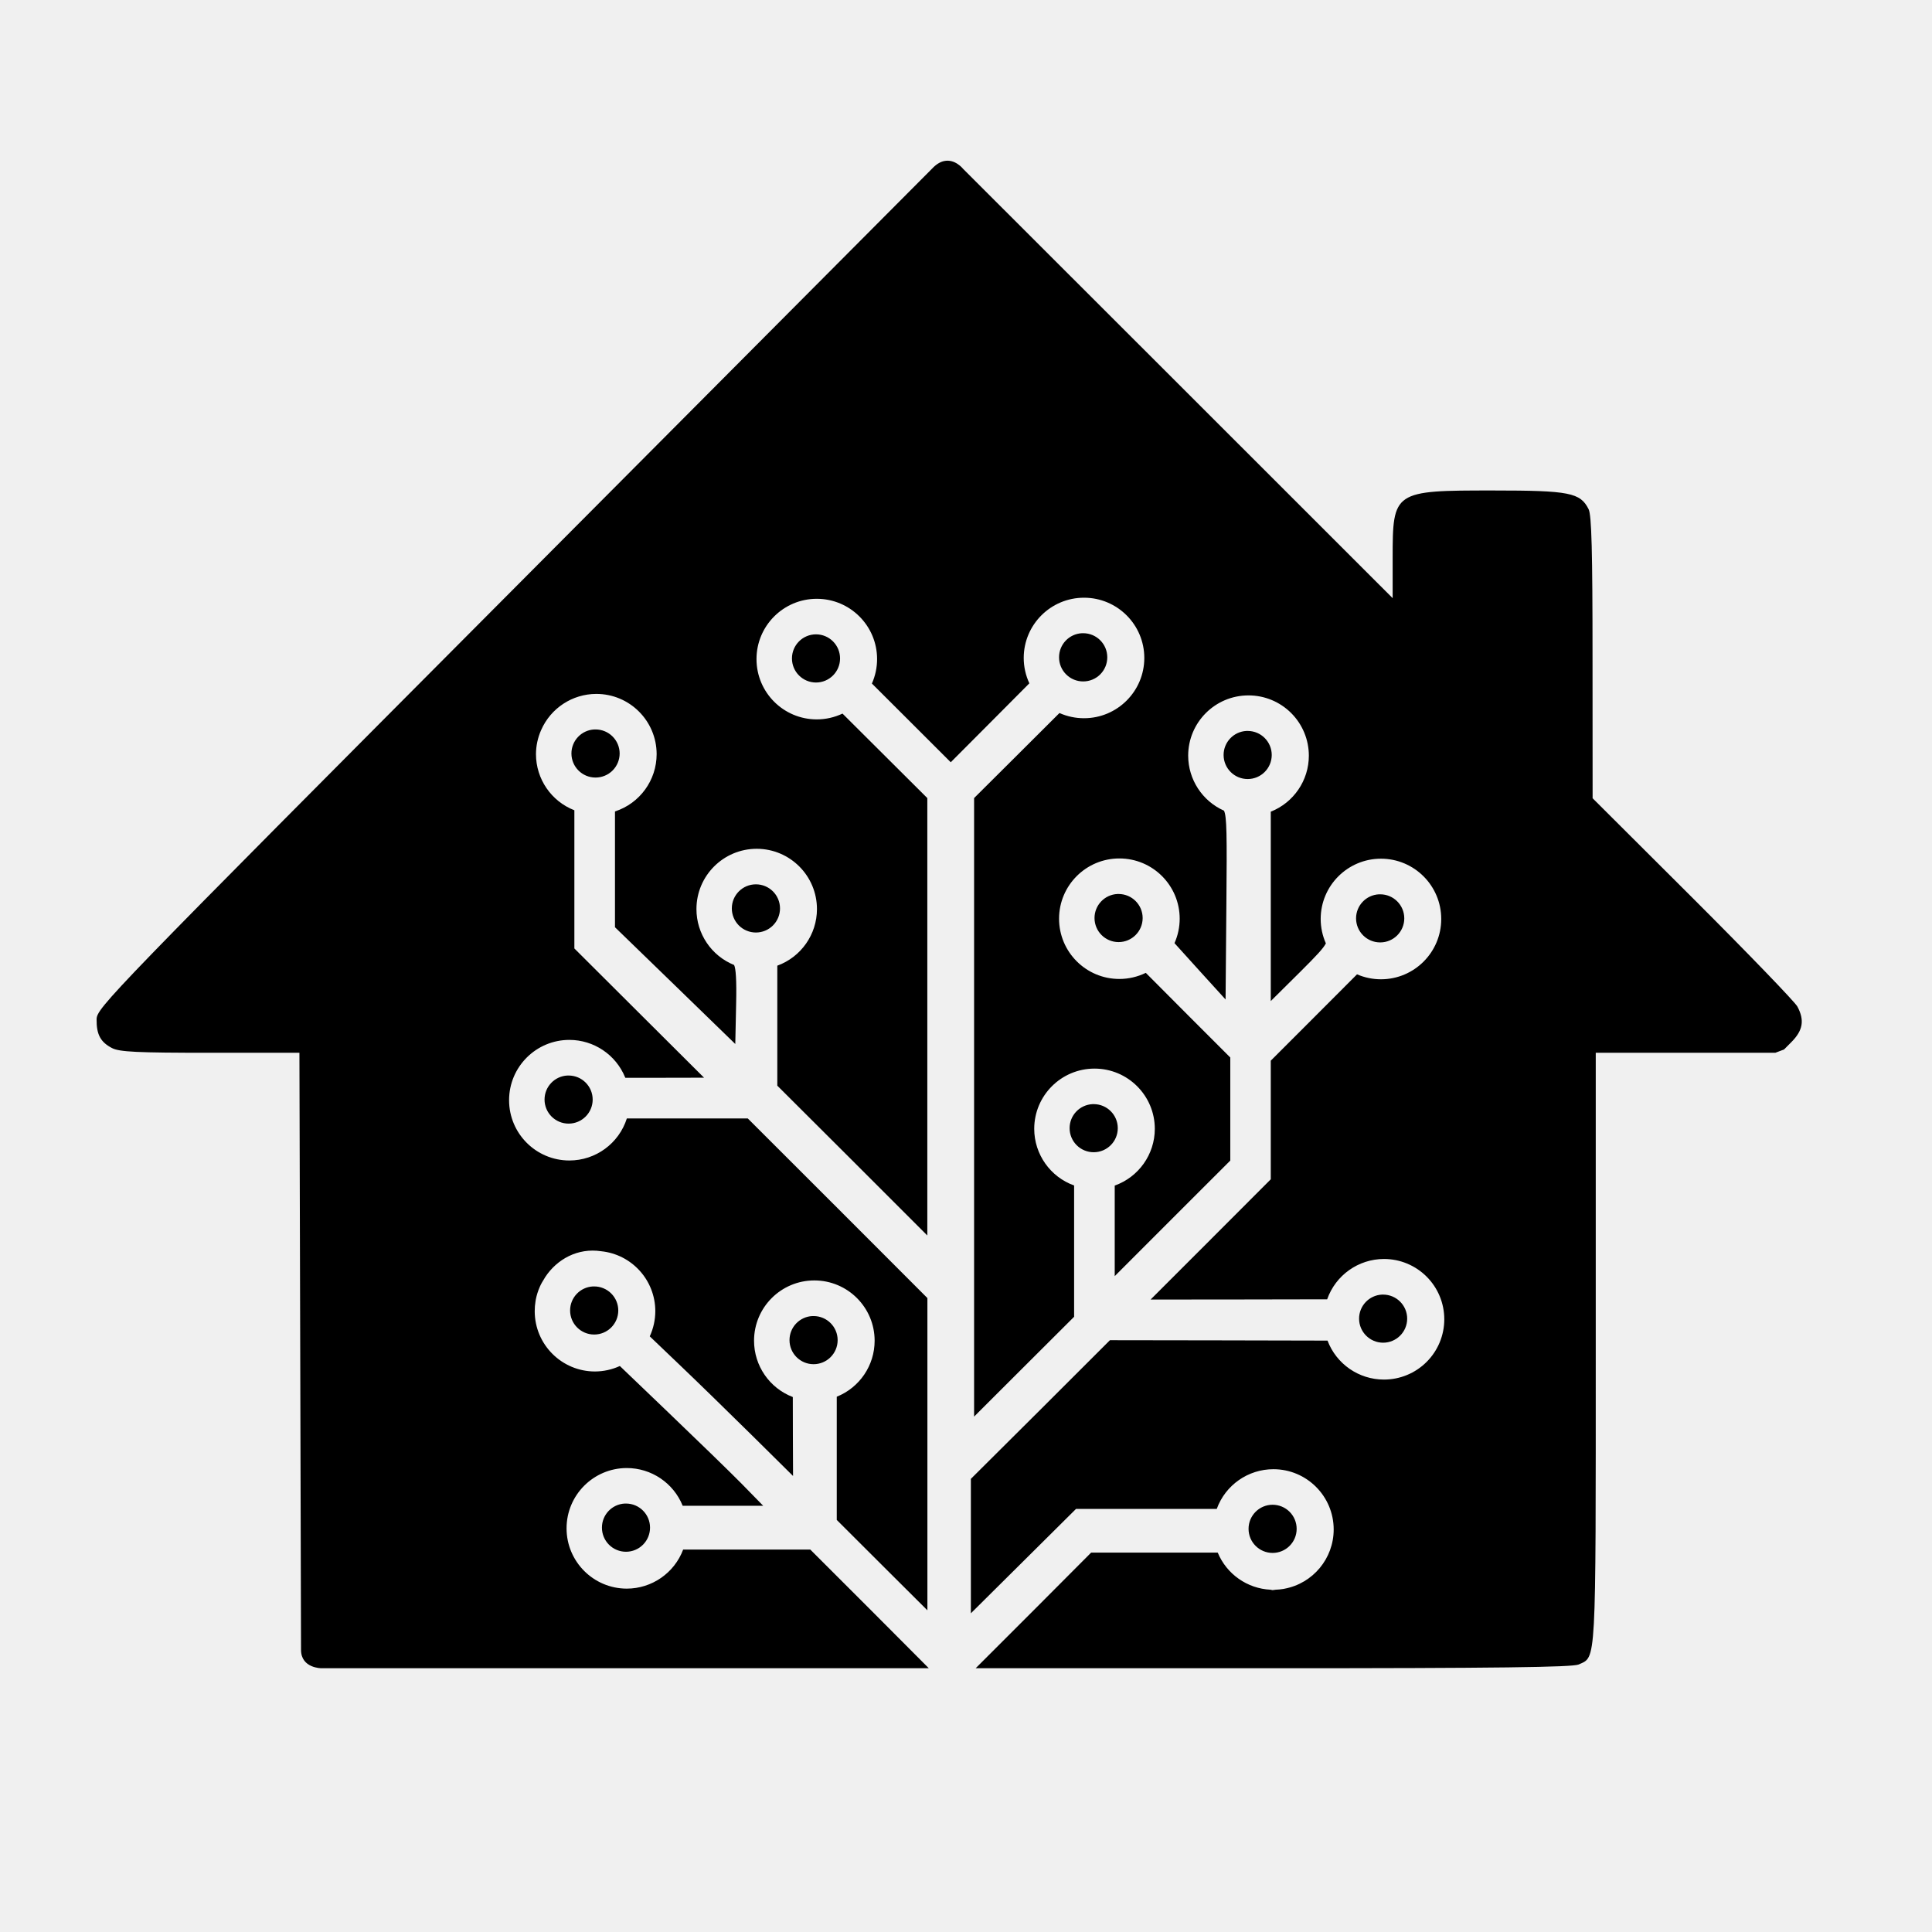
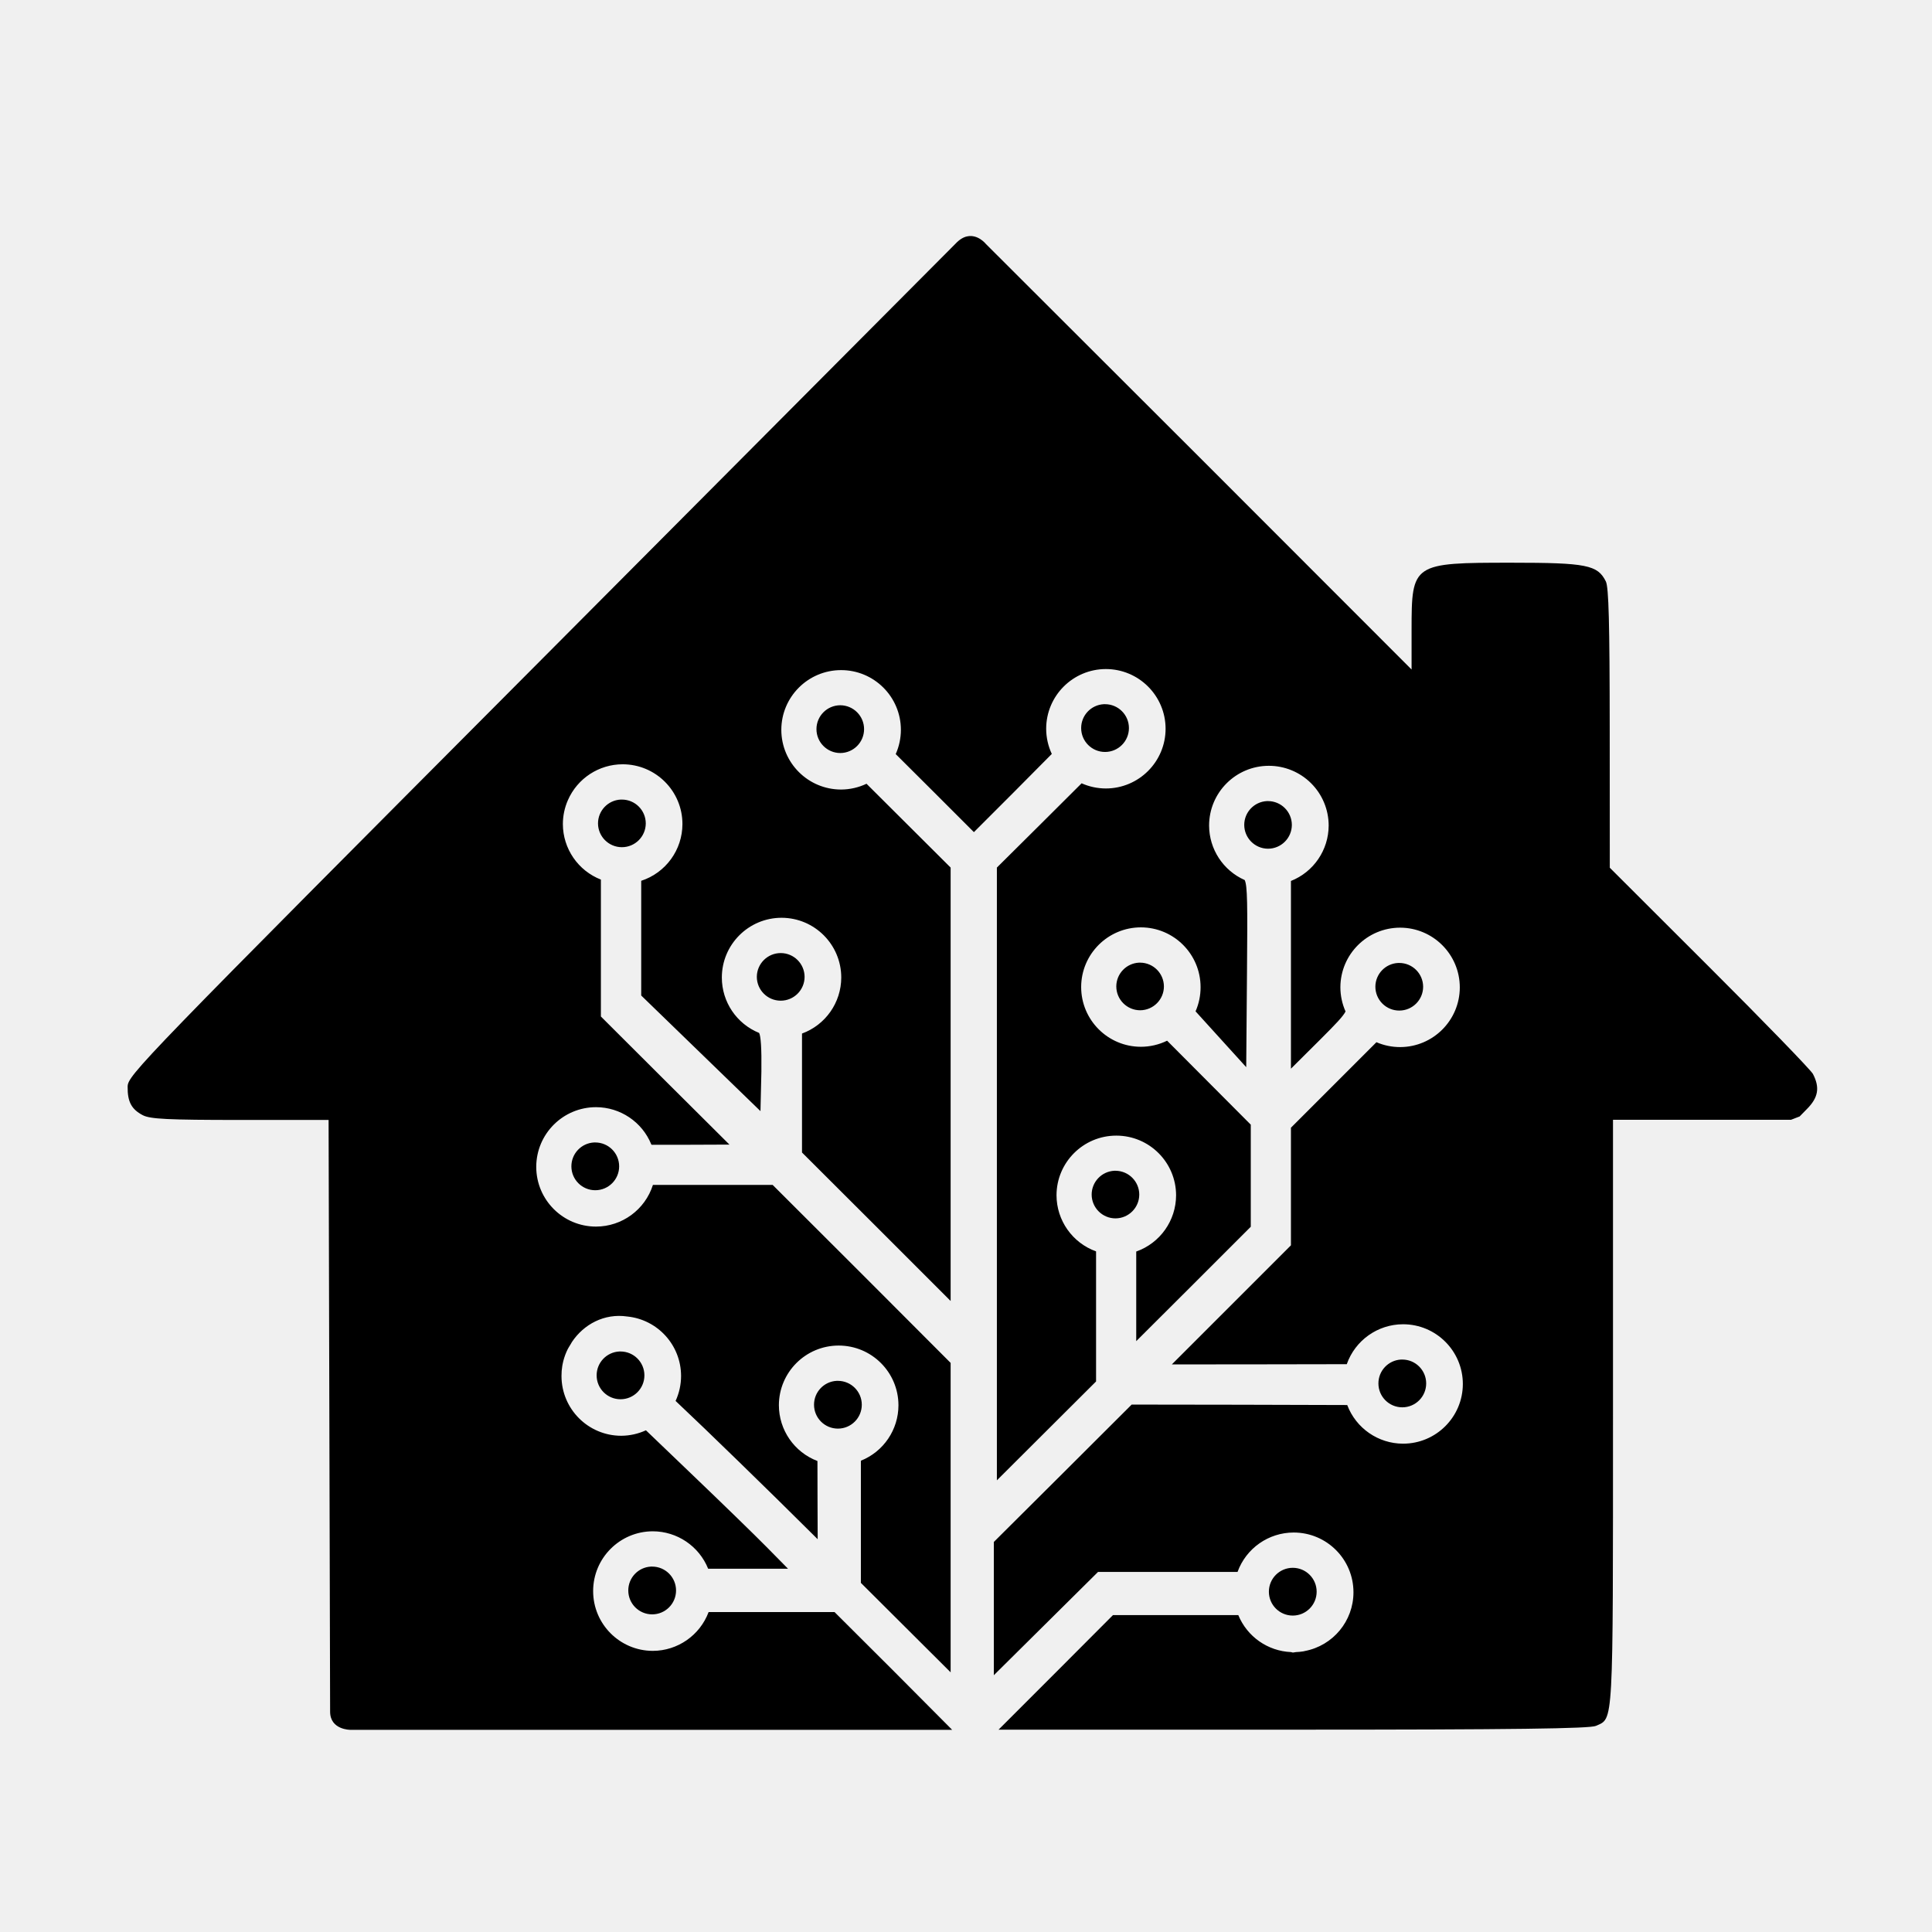
<svg xmlns="http://www.w3.org/2000/svg" xmlns:ns1="http://www.openswatchbook.org/uri/2009/osb" width="48" height="48" viewBox="0 0 12.7 12.7" version="1.1" id="svg8">
  <defs id="defs2">
    <linearGradient id="linearGradient969" ns1:paint="solid">
      <stop style="stop-color:#000000;stop-opacity:1;" offset="0" id="stop967" />
    </linearGradient>
    <linearGradient id="linearGradient963" ns1:paint="solid">
      <stop style="stop-color:#000000;stop-opacity:1;" offset="0" id="stop961" />
    </linearGradient>
  </defs>
  <g id="layer1">
-     <path id="path1070-6" style="fill:#000000;fill-opacity:1;fill-rule:nonzero;stroke:#ffffff;stroke-width:0;stroke-miterlimit:4;stroke-dasharray:none;stroke-opacity:1" d="M 23.453 4.002 C 23.362 4.022 23.262 4.078 23.158 4.189 L 12.781 14.611 C 2.675 24.76 2.404 25.038 2.4 25.326 C 2.396 25.701 2.497 25.891 2.783 26.039 C 2.97 26.135 3.399 26.156 5.223 26.156 L 7.439 26.156 L 7.459 33.574 L 7.479 40.992 C 7.48 41.449 7.986 41.447 7.986 41.447 L 15.533 41.447 L 23.076 41.447 L 21.605 39.971 L 20.131 38.498 L 18.549 38.498 L 16.973 38.498 A 1.498 1.498 0 0 1 15.572 39.469 A 1.498 1.498 0 0 1 14.076 37.971 A 1.498 1.498 0 0 1 15.572 36.473 A 1.498 1.498 0 0 1 16.961 37.41 L 17.941 37.41 L 18.961 37.41 L 18.422 36.859 C 18.124 36.557 17.301 35.759 16.594 35.082 L 15.4 33.938 A 1.498 1.498 0 0 1 14.783 34.074 A 1.498 1.498 0 0 1 13.285 32.576 A 1.498 1.498 0 0 1 13.305 32.328 C 13.307 32.315 13.31 32.301 13.312 32.287 A 1.498 1.498 0 0 1 13.312 32.285 A 1.498 1.498 0 0 1 13.412 31.969 C 13.443 31.895 13.484 31.831 13.525 31.764 A 1.498 1.498 0 0 1 13.545 31.73 C 13.84 31.281 14.358 31 14.93 31.086 A 1.498 1.498 0 0 1 16.281 32.576 A 1.498 1.498 0 0 1 16.143 33.201 L 16.863 33.889 C 17.295 34.3 18.108 35.093 18.674 35.652 L 19.703 36.67 L 19.699 35.664 L 19.697 34.709 A 1.498 1.498 0 0 1 18.734 33.311 A 1.498 1.498 0 0 1 20.232 31.812 A 1.498 1.498 0 0 1 21.73 33.311 A 1.498 1.498 0 0 1 20.789 34.701 L 20.789 36.195 L 20.789 37.762 L 21.914 38.885 L 23.041 40.008 L 23.041 36.129 L 23.041 32.25 L 20.811 30.018 L 18.578 27.787 L 17.059 27.787 L 15.574 27.787 A 1.498 1.498 0 0 1 14.146 28.832 A 1.498 1.498 0 0 1 12.648 27.334 A 1.498 1.498 0 0 1 14.146 25.836 A 1.498 1.498 0 0 1 15.531 26.766 L 15.537 26.777 L 16.514 26.777 L 17.492 26.775 L 15.881 25.17 L 14.27 23.564 L 14.27 21.812 L 14.27 20.131 A 1.498 1.498 0 0 1 13.316 18.736 A 1.498 1.498 0 0 1 13.443 18.141 L 13.443 18.139 L 13.445 18.137 A 1.498 1.498 0 0 1 14.814 17.24 A 1.498 1.498 0 0 1 16.314 18.736 A 1.498 1.498 0 0 1 15.279 20.16 L 15.279 21.59 L 15.279 23.037 L 16.773 24.486 L 18.268 25.938 L 18.289 24.941 C 18.303 24.353 18.281 24.053 18.238 23.975 A 1.498 1.498 0 0 1 17.303 22.586 A 1.498 1.498 0 0 1 18.801 21.088 A 1.498 1.498 0 0 1 20.297 22.586 A 1.498 1.498 0 0 1 19.312 23.992 L 19.312 25.482 L 19.312 26.973 L 21.176 28.832 L 23.039 30.695 L 23.039 25.262 L 23.039 19.828 L 21.971 18.764 L 20.932 17.729 A 1.498 1.498 0 0 1 20.293 17.873 A 1.498 1.498 0 0 1 18.795 16.375 A 1.498 1.498 0 0 1 20.293 14.877 A 1.498 1.498 0 0 1 21.791 16.375 A 1.498 1.498 0 0 1 21.662 16.982 L 22.641 17.959 L 23.621 18.938 L 24.607 17.949 L 25.574 16.977 A 1.498 1.498 0 0 1 25.434 16.348 A 1.498 1.498 0 0 1 26.932 14.85 A 1.498 1.498 0 0 1 28.43 16.348 A 1.498 1.498 0 0 1 26.932 17.844 A 1.498 1.498 0 0 1 26.322 17.715 L 25.27 18.764 L 24.201 19.828 L 24.201 27.512 L 24.201 35.195 L 25.443 33.955 L 26.686 32.715 L 26.686 31.078 L 26.686 29.453 A 1.498 1.498 0 0 1 25.695 28.047 A 1.498 1.498 0 0 1 27.193 26.549 A 1.498 1.498 0 0 1 28.691 28.047 A 1.498 1.498 0 0 1 27.695 29.455 L 27.695 30.572 L 27.695 31.705 L 29.131 30.268 L 30.566 28.834 L 30.566 27.555 L 30.566 26.273 L 29.504 25.211 L 28.467 24.17 A 1.498 1.498 0 0 1 27.811 24.322 A 1.498 1.498 0 0 1 26.312 22.824 A 1.498 1.498 0 0 1 27.811 21.328 A 1.498 1.498 0 0 1 29.309 22.824 A 1.498 1.498 0 0 1 29.18 23.432 L 29.812 24.131 L 30.449 24.832 L 30.469 22.486 C 30.485 20.726 30.479 20.287 30.41 20.141 A 1.498 1.498 0 0 1 29.52 18.775 A 1.498 1.498 0 0 1 31.018 17.277 A 1.498 1.498 0 0 1 32.518 18.775 A 1.498 1.498 0 0 1 31.572 20.166 L 31.572 22.5 L 31.572 24.871 L 32.303 24.146 C 32.711 23.74 32.878 23.562 32.941 23.438 A 1.498 1.498 0 0 1 32.812 22.832 A 1.498 1.498 0 0 1 34.311 21.334 A 1.498 1.498 0 0 1 35.807 22.832 A 1.498 1.498 0 0 1 34.311 24.33 A 1.498 1.498 0 0 1 33.715 24.207 L 32.666 25.258 L 31.572 26.352 L 31.572 27.824 L 31.572 29.299 L 30.08 30.793 L 28.586 32.287 L 30.799 32.285 L 32.973 32.281 A 1.498 1.498 0 0 1 34.383 31.279 A 1.498 1.498 0 0 1 35.883 32.777 A 1.498 1.498 0 0 1 34.383 34.275 A 1.498 1.498 0 0 1 32.982 33.307 L 30.293 33.301 L 27.576 33.297 L 25.85 35.021 L 24.121 36.742 L 24.121 38.412 L 24.121 40.082 L 25.428 38.785 L 26.734 37.488 L 28.516 37.488 L 30.23 37.488 A 1.498 1.498 0 0 1 31.637 36.502 A 1.498 1.498 0 0 1 33.135 38 A 1.498 1.498 0 0 1 31.914 39.471 C 31.904 39.473 31.893 39.474 31.883 39.477 A 1.498 1.498 0 0 1 31.691 39.496 C 31.665 39.498 31.64 39.506 31.613 39.506 C 31.601 39.506 31.581 39.497 31.568 39.496 A 1.498 1.498 0 0 1 30.254 38.574 L 28.715 38.574 L 27.109 38.574 L 25.676 40.012 L 24.24 41.447 L 31.629 41.447 C 37.192 41.447 39.067 41.422 39.221 41.354 C 39.662 41.152 39.646 41.465 39.646 33.494 L 39.646 26.156 L 41.941 26.156 L 44.107 26.156 L 44.324 26.074 L 44.504 25.893 C 44.794 25.602 44.838 25.349 44.656 25.008 C 44.595 24.893 43.425 23.68 42.057 22.314 L 39.568 19.832 L 39.566 16.34 C 39.566 13.704 39.543 12.799 39.469 12.652 C 39.263 12.24 38.993 12.186 37.102 12.186 C 34.62 12.185 34.6 12.198 34.6 13.869 L 34.6 14.861 L 29.264 9.527 L 23.926 4.193 C 23.926 4.193 23.728 3.94 23.453 4.002 z M 26.883 15.732 A 0.598 0.598 0 0 0 26.312 16.33 A 0.598 0.598 0 0 0 26.912 16.93 A 0.598 0.598 0 0 0 27.51 16.33 A 0.598 0.598 0 0 0 26.912 15.732 A 0.598 0.598 0 0 0 26.883 15.732 z M 20.273 15.76 A 0.598 0.598 0 0 0 19.676 16.359 A 0.598 0.598 0 0 0 20.273 16.957 A 0.598 0.598 0 0 0 20.871 16.359 A 0.598 0.598 0 0 0 20.273 15.76 z M 14.766 18.123 A 0.598 0.598 0 0 0 14.197 18.721 A 0.598 0.598 0 0 0 14.795 19.318 A 0.598 0.598 0 0 0 15.395 18.721 A 0.598 0.598 0 0 0 14.795 18.123 A 0.598 0.598 0 0 0 14.766 18.123 z M 30.969 18.16 A 0.598 0.598 0 0 0 30.4 18.758 A 0.598 0.598 0 0 0 30.998 19.355 A 0.598 0.598 0 0 0 31.596 18.758 A 0.598 0.598 0 0 0 30.998 18.16 A 0.598 0.598 0 0 0 30.969 18.16 z M 18.779 21.971 A 0.598 0.598 0 0 0 18.182 22.568 A 0.598 0.598 0 0 0 18.779 23.168 A 0.598 0.598 0 0 0 19.379 22.568 A 0.598 0.598 0 0 0 18.779 21.971 z M 27.762 22.211 A 0.598 0.598 0 0 0 27.193 22.809 A 0.598 0.598 0 0 0 27.791 23.406 A 0.598 0.598 0 0 0 28.389 22.809 A 0.598 0.598 0 0 0 27.791 22.211 A 0.598 0.598 0 0 0 27.762 22.211 z M 34.262 22.219 A 0.598 0.598 0 0 0 33.691 22.816 A 0.598 0.598 0 0 0 34.291 23.414 A 0.598 0.598 0 0 0 34.889 22.816 A 0.598 0.598 0 0 0 34.291 22.219 A 0.598 0.598 0 0 0 34.262 22.219 z M 14.098 26.721 A 0.598 0.598 0 0 0 13.529 27.318 A 0.598 0.598 0 0 0 14.127 27.916 A 0.598 0.598 0 0 0 14.725 27.318 A 0.598 0.598 0 0 0 14.127 26.721 A 0.598 0.598 0 0 0 14.098 26.721 z M 27.145 27.432 A 0.598 0.598 0 0 0 26.574 28.029 A 0.598 0.598 0 0 0 27.174 28.627 A 0.598 0.598 0 0 0 27.771 28.029 A 0.598 0.598 0 0 0 27.174 27.432 A 0.598 0.598 0 0 0 27.145 27.432 z M 14.732 31.961 A 0.598 0.598 0 0 0 14.164 32.559 A 0.598 0.598 0 0 0 14.762 33.156 A 0.598 0.598 0 0 0 15.361 32.559 A 0.598 0.598 0 0 0 14.762 31.961 A 0.598 0.598 0 0 0 14.732 31.961 z M 34.334 32.164 A 0.598 0.598 0 0 0 33.766 32.762 A 0.598 0.598 0 0 0 34.363 33.359 A 0.598 0.598 0 0 0 34.961 32.762 A 0.598 0.598 0 0 0 34.363 32.164 A 0.598 0.598 0 0 0 34.334 32.164 z M 20.184 32.697 A 0.598 0.598 0 0 0 19.615 33.295 A 0.598 0.598 0 0 0 20.213 33.893 A 0.598 0.598 0 0 0 20.811 33.295 A 0.598 0.598 0 0 0 20.213 32.697 A 0.598 0.598 0 0 0 20.184 32.697 z M 15.523 37.355 A 0.598 0.598 0 0 0 14.955 37.953 A 0.598 0.598 0 0 0 15.553 38.553 A 0.598 0.598 0 0 0 16.15 37.953 A 0.598 0.598 0 0 0 15.553 37.355 A 0.598 0.598 0 0 0 15.523 37.355 z M 31.617 37.385 A 0.598 0.598 0 0 0 31.02 37.984 A 0.598 0.598 0 0 0 31.617 38.582 A 0.598 0.598 0 0 0 32.215 37.984 A 0.598 0.598 0 0 0 31.617 37.385 z " transform="scale(0.2645833)" />
+     <path id="path1070-6" style="fill:#000000;fill-opacity:1;fill-rule:nonzero;stroke:#ffffff;stroke-width:0;stroke-miterlimit:4;stroke-dasharray:none;stroke-opacity:1" d="m 6.357,1.554 c -0.024,0.005 -0.05,0.02 -0.077,0.049 L 3.56,4.335 c -2.649,2.66 -2.721,2.733 -2.721,2.809 -0.001,0.098 0.025,0.148 0.1,0.187 0.049,0.025 0.162,0.031 0.64,0.031 h 0.581 l 0.005,1.945 0.005,1.945 c 3.659e-4,0.12 0.133,0.119 0.133,0.119 H 4.281 6.259 L 5.873,10.983 5.486,10.597 H 5.072 4.658 A 0.393,0.393 0 0 1 4.291,10.852 0.393,0.393 0 0 1 3.899,10.459 0.393,0.393 0 0 1 4.291,10.066 0.393,0.393 0 0 1 4.655,10.312 H 4.912 5.18 L 5.038,10.168 C 4.96,10.089 4.744,9.879 4.559,9.702 L 4.246,9.402 a 0.393,0.393 0 0 1 -0.162,0.036 0.393,0.393 0 0 1 -0.393,-0.393 0.393,0.393 0 0 1 0.005,-0.065 c 5.086e-4,-0.004 0.001,-0.007 0.002,-0.011 a 0.393,0.393 0 0 1 0,-5.13e-4 0.393,0.393 0 0 1 0.026,-0.083 c 0.008,-0.019 0.019,-0.036 0.03,-0.054 a 0.393,0.393 0 0 1 0.005,-0.009 C 3.837,8.705 3.973,8.632 4.123,8.654 a 0.393,0.393 0 0 1 0.354,0.391 0.393,0.393 0 0 1 -0.036,0.164 l 0.189,0.18 c 0.113,0.108 0.326,0.316 0.475,0.462 l 0.27,0.267 -0.001,-0.264 -5.12e-4,-0.25 A 0.393,0.393 0 0 1 5.12,9.237 0.393,0.393 0 0 1 5.513,8.845 0.393,0.393 0 0 1 5.906,9.237 0.393,0.393 0 0 1 5.659,9.602 v 0.392 0.411 l 0.295,0.294 0.295,0.294 V 9.976 8.959 L 5.665,8.374 5.079,7.789 H 4.681 4.292 A 0.393,0.393 0 0 1 3.918,8.063 0.393,0.393 0 0 1 3.525,7.671 0.393,0.393 0 0 1 3.918,7.278 0.393,0.393 0 0 1 4.281,7.522 l 0.002,0.003 H 4.538 L 4.795,7.524 4.372,7.103 3.95,6.682 V 6.223 5.782 A 0.393,0.393 0 0 1 3.7,5.417 0.393,0.393 0 0 1 3.733,5.26 v -5.12e-4 l 5.12e-4,-5.12e-4 A 0.393,0.393 0 0 1 4.093,5.024 0.393,0.393 0 0 1 4.486,5.417 0.393,0.393 0 0 1 4.215,5.79 v 0.375 0.379 l 0.392,0.38 0.392,0.38 0.006,-0.261 C 5.007,6.889 5.001,6.81 4.99,6.79 A 0.393,0.393 0 0 1 4.745,6.426 0.393,0.393 0 0 1 5.138,6.033 0.393,0.393 0 0 1 5.53,6.426 0.393,0.393 0 0 1 5.272,6.794 V 7.185 7.576 L 5.76,8.063 6.249,8.552 V 7.127 5.703 L 5.969,5.424 5.696,5.152 A 0.393,0.393 0 0 1 5.529,5.19 0.393,0.393 0 0 1 5.136,4.798 0.393,0.393 0 0 1 5.529,4.405 0.393,0.393 0 0 1 5.922,4.798 0.393,0.393 0 0 1 5.888,4.957 l 0.257,0.256 0.257,0.257 0.259,-0.259 0.253,-0.255 A 0.393,0.393 0 0 1 6.877,4.79 0.393,0.393 0 0 1 7.269,4.398 0.393,0.393 0 0 1 7.662,4.79 0.393,0.393 0 0 1 7.269,5.183 0.393,0.393 0 0 1 7.11,5.149 L 6.834,5.424 6.553,5.703 V 7.717 9.731 L 6.879,9.406 7.205,9.081 V 8.652 8.226 A 0.393,0.393 0 0 1 6.945,7.857 0.393,0.393 0 0 1 7.338,7.465 0.393,0.393 0 0 1 7.731,7.857 0.393,0.393 0 0 1 7.469,8.227 V 8.519 8.816 L 7.846,8.44 8.222,8.064 V 7.728 7.393 L 7.944,7.114 7.672,6.841 A 0.393,0.393 0 0 1 7.5,6.881 0.393,0.393 0 0 1 7.107,6.488 0.393,0.393 0 0 1 7.5,6.096 0.393,0.393 0 0 1 7.892,6.488 0.393,0.393 0 0 1 7.859,6.648 l 0.166,0.183 0.167,0.184 0.005,-0.615 c 0.004,-0.462 0.003,-0.577 -0.015,-0.615 A 0.393,0.393 0 0 1 7.948,5.427 0.393,0.393 0 0 1 8.34,5.034 0.393,0.393 0 0 1 8.734,5.427 0.393,0.393 0 0 1 8.486,5.791 V 6.403 7.025 L 8.677,6.835 C 8.784,6.728 8.828,6.682 8.845,6.649 A 0.393,0.393 0 0 1 8.811,6.49 0.393,0.393 0 0 1 9.204,6.098 0.393,0.393 0 0 1 9.596,6.49 0.393,0.393 0 0 1 9.204,6.883 0.393,0.393 0 0 1 9.048,6.851 L 8.773,7.126 8.486,7.413 V 7.799 8.186 L 8.095,8.577 7.703,8.969 l 0.58,-5.14e-4 0.57,-10e-4 A 0.393,0.393 0 0 1 9.223,8.705 0.393,0.393 0 0 1 9.616,9.098 0.393,0.393 0 0 1 9.223,9.49 0.393,0.393 0 0 1 8.856,9.236 l -0.705,-0.002 -0.712,-0.001 -0.453,0.452 -0.453,0.451 v 0.438 0.438 L 6.875,10.673 7.218,10.333 h 0.467 0.45 a 0.393,0.393 0 0 1 0.369,-0.259 0.393,0.393 0 0 1 0.393,0.393 0.393,0.393 0 0 1 -0.32,0.386 c -0.003,6.12e-4 -0.005,9.6e-4 -0.008,0.002 a 0.393,0.393 0 0 1 -0.05,0.005 c -0.007,3.97e-4 -0.014,0.003 -0.02,0.003 -0.003,-7e-6 -0.008,-0.002 -0.012,-0.003 A 0.393,0.393 0 0 1 8.14,10.617 H 7.737 7.316 l -0.376,0.377 -0.376,0.376 h 1.937 c 1.458,0 1.95,-0.007 1.99,-0.025 0.116,-0.053 0.112,0.029 0.112,-2.06 v -1.924 h 0.602 0.568 l 0.057,-0.022 0.047,-0.048 c 0.076,-0.076 0.087,-0.142 0.04,-0.232 C 11.9,7.03 11.593,6.713 11.234,6.355 l -0.652,-0.651 -5.11e-4,-0.915 C 10.581,4.097 10.575,3.86 10.556,3.822 10.502,3.714 10.431,3.699 9.935,3.699 9.285,3.699 9.279,3.703 9.279,4.141 V 4.401 L 7.881,3.002 6.481,1.604 c 0,0 -0.052,-0.066 -0.124,-0.05 z M 7.256,4.629 A 0.157,0.157 0 0 0 7.107,4.786 0.157,0.157 0 0 0 7.264,4.943 0.157,0.157 0 0 0 7.421,4.786 0.157,0.157 0 0 0 7.264,4.629 a 0.157,0.157 0 0 0 -0.008,0 z m -1.733,0.007 A 0.157,0.157 0 0 0 5.367,4.793 0.157,0.157 0 0 0 5.524,4.95 0.157,0.157 0 0 0 5.68,4.793 0.157,0.157 0 0 0 5.524,4.636 Z M 4.08,5.256 A 0.157,0.157 0 0 0 3.931,5.413 0.157,0.157 0 0 0 4.088,5.569 0.157,0.157 0 0 0 4.245,5.413 0.157,0.157 0 0 0 4.088,5.256 a 0.157,0.157 0 0 0 -0.008,0 z m 4.248,0.01 A 0.157,0.157 0 0 0 8.179,5.422 0.157,0.157 0 0 0 8.335,5.579 0.157,0.157 0 0 0 8.492,5.422 0.157,0.157 0 0 0 8.335,5.266 a 0.157,0.157 0 0 0 -0.008,0 z M 5.132,6.265 A 0.157,0.157 0 0 0 4.975,6.421 0.157,0.157 0 0 0 5.132,6.578 0.157,0.157 0 0 0 5.289,6.421 0.157,0.157 0 0 0 5.132,6.265 Z m 2.355,0.063 A 0.157,0.157 0 0 0 7.338,6.484 0.157,0.157 0 0 0 7.495,6.641 0.157,0.157 0 0 0 7.651,6.484 0.157,0.157 0 0 0 7.495,6.328 a 0.157,0.157 0 0 0 -0.008,0 z m 1.704,0.002 A 0.157,0.157 0 0 0 9.041,6.486 0.157,0.157 0 0 0 9.199,6.643 0.157,0.157 0 0 0 9.355,6.486 0.157,0.157 0 0 0 9.199,6.33 a 0.157,0.157 0 0 0 -0.008,0 z m -5.286,1.18 a 0.157,0.157 0 0 0 -0.149,0.157 0.157,0.157 0 0 0 0.157,0.157 0.157,0.157 0 0 0 0.157,-0.157 0.157,0.157 0 0 0 -0.157,-0.157 0.157,0.157 0 0 0 -0.008,0 z M 7.325,7.696 A 0.157,0.157 0 0 0 7.176,7.853 0.157,0.157 0 0 0 7.333,8.009 0.157,0.157 0 0 0 7.489,7.853 0.157,0.157 0 0 0 7.333,7.696 a 0.157,0.157 0 0 0 -0.008,0 z M 4.071,8.884 a 0.157,0.157 0 0 0 -0.149,0.157 0.157,0.157 0 0 0 0.157,0.157 0.157,0.157 0 0 0 0.157,-0.157 0.157,0.157 0 0 0 -0.157,-0.157 0.157,0.157 0 0 0 -0.008,0 z m 5.139,0.053 a 0.157,0.157 0 0 0 -0.149,0.157 0.157,0.157 0 0 0 0.157,0.157 0.157,0.157 0 0 0 0.157,-0.157 0.157,0.157 0 0 0 -0.157,-0.157 0.157,0.157 0 0 0 -0.008,0 z M 5.5,9.077 a 0.157,0.157 0 0 0 -0.149,0.157 0.157,0.157 0 0 0 0.157,0.157 0.157,0.157 0 0 0 0.157,-0.157 0.157,0.157 0 0 0 -0.157,-0.157 0.157,0.157 0 0 0 -0.008,0 z M 4.279,10.298 a 0.157,0.157 0 0 0 -0.149,0.157 0.157,0.157 0 0 0 0.157,0.157 0.157,0.157 0 0 0 0.157,-0.157 0.157,0.157 0 0 0 -0.157,-0.157 0.157,0.157 0 0 0 -0.008,0 z m 4.219,0.008 a 0.157,0.157 0 0 0 -0.157,0.157 0.157,0.157 0 0 0 0.157,0.157 0.157,0.157 0 0 0 0.157,-0.157 0.157,0.157 0 0 0 -0.157,-0.157 z" />
  </g>
</svg>
